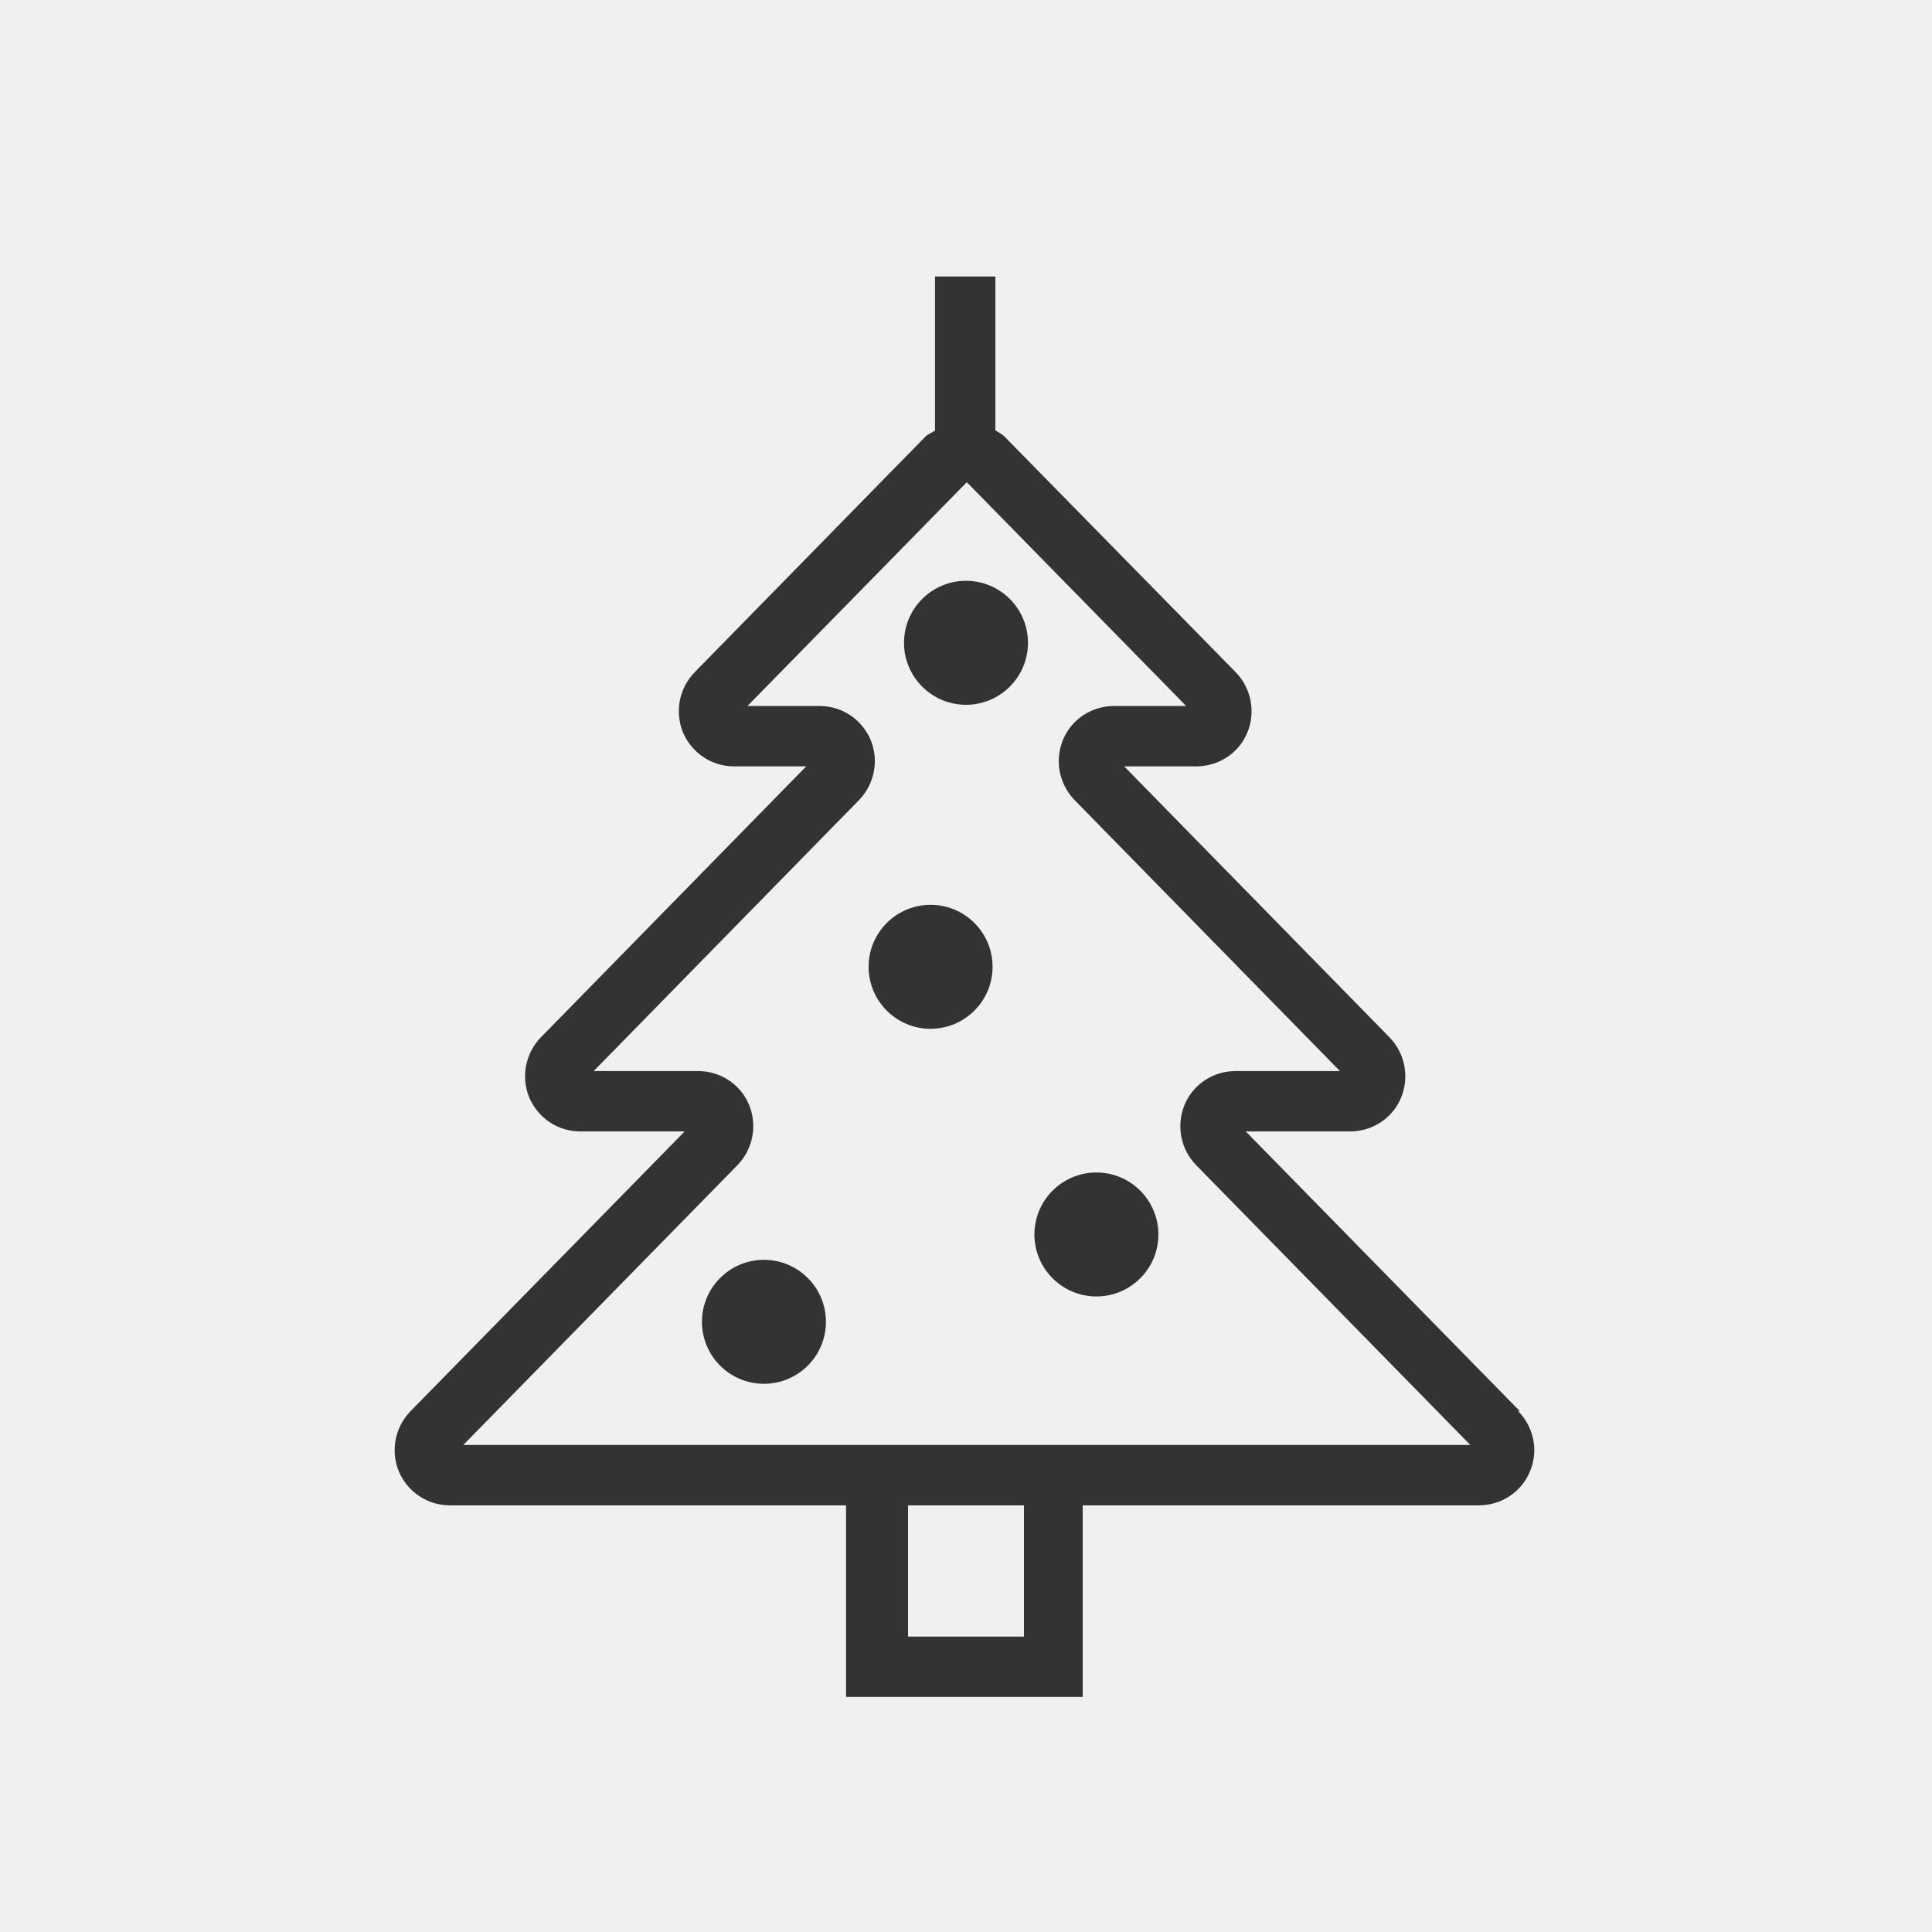
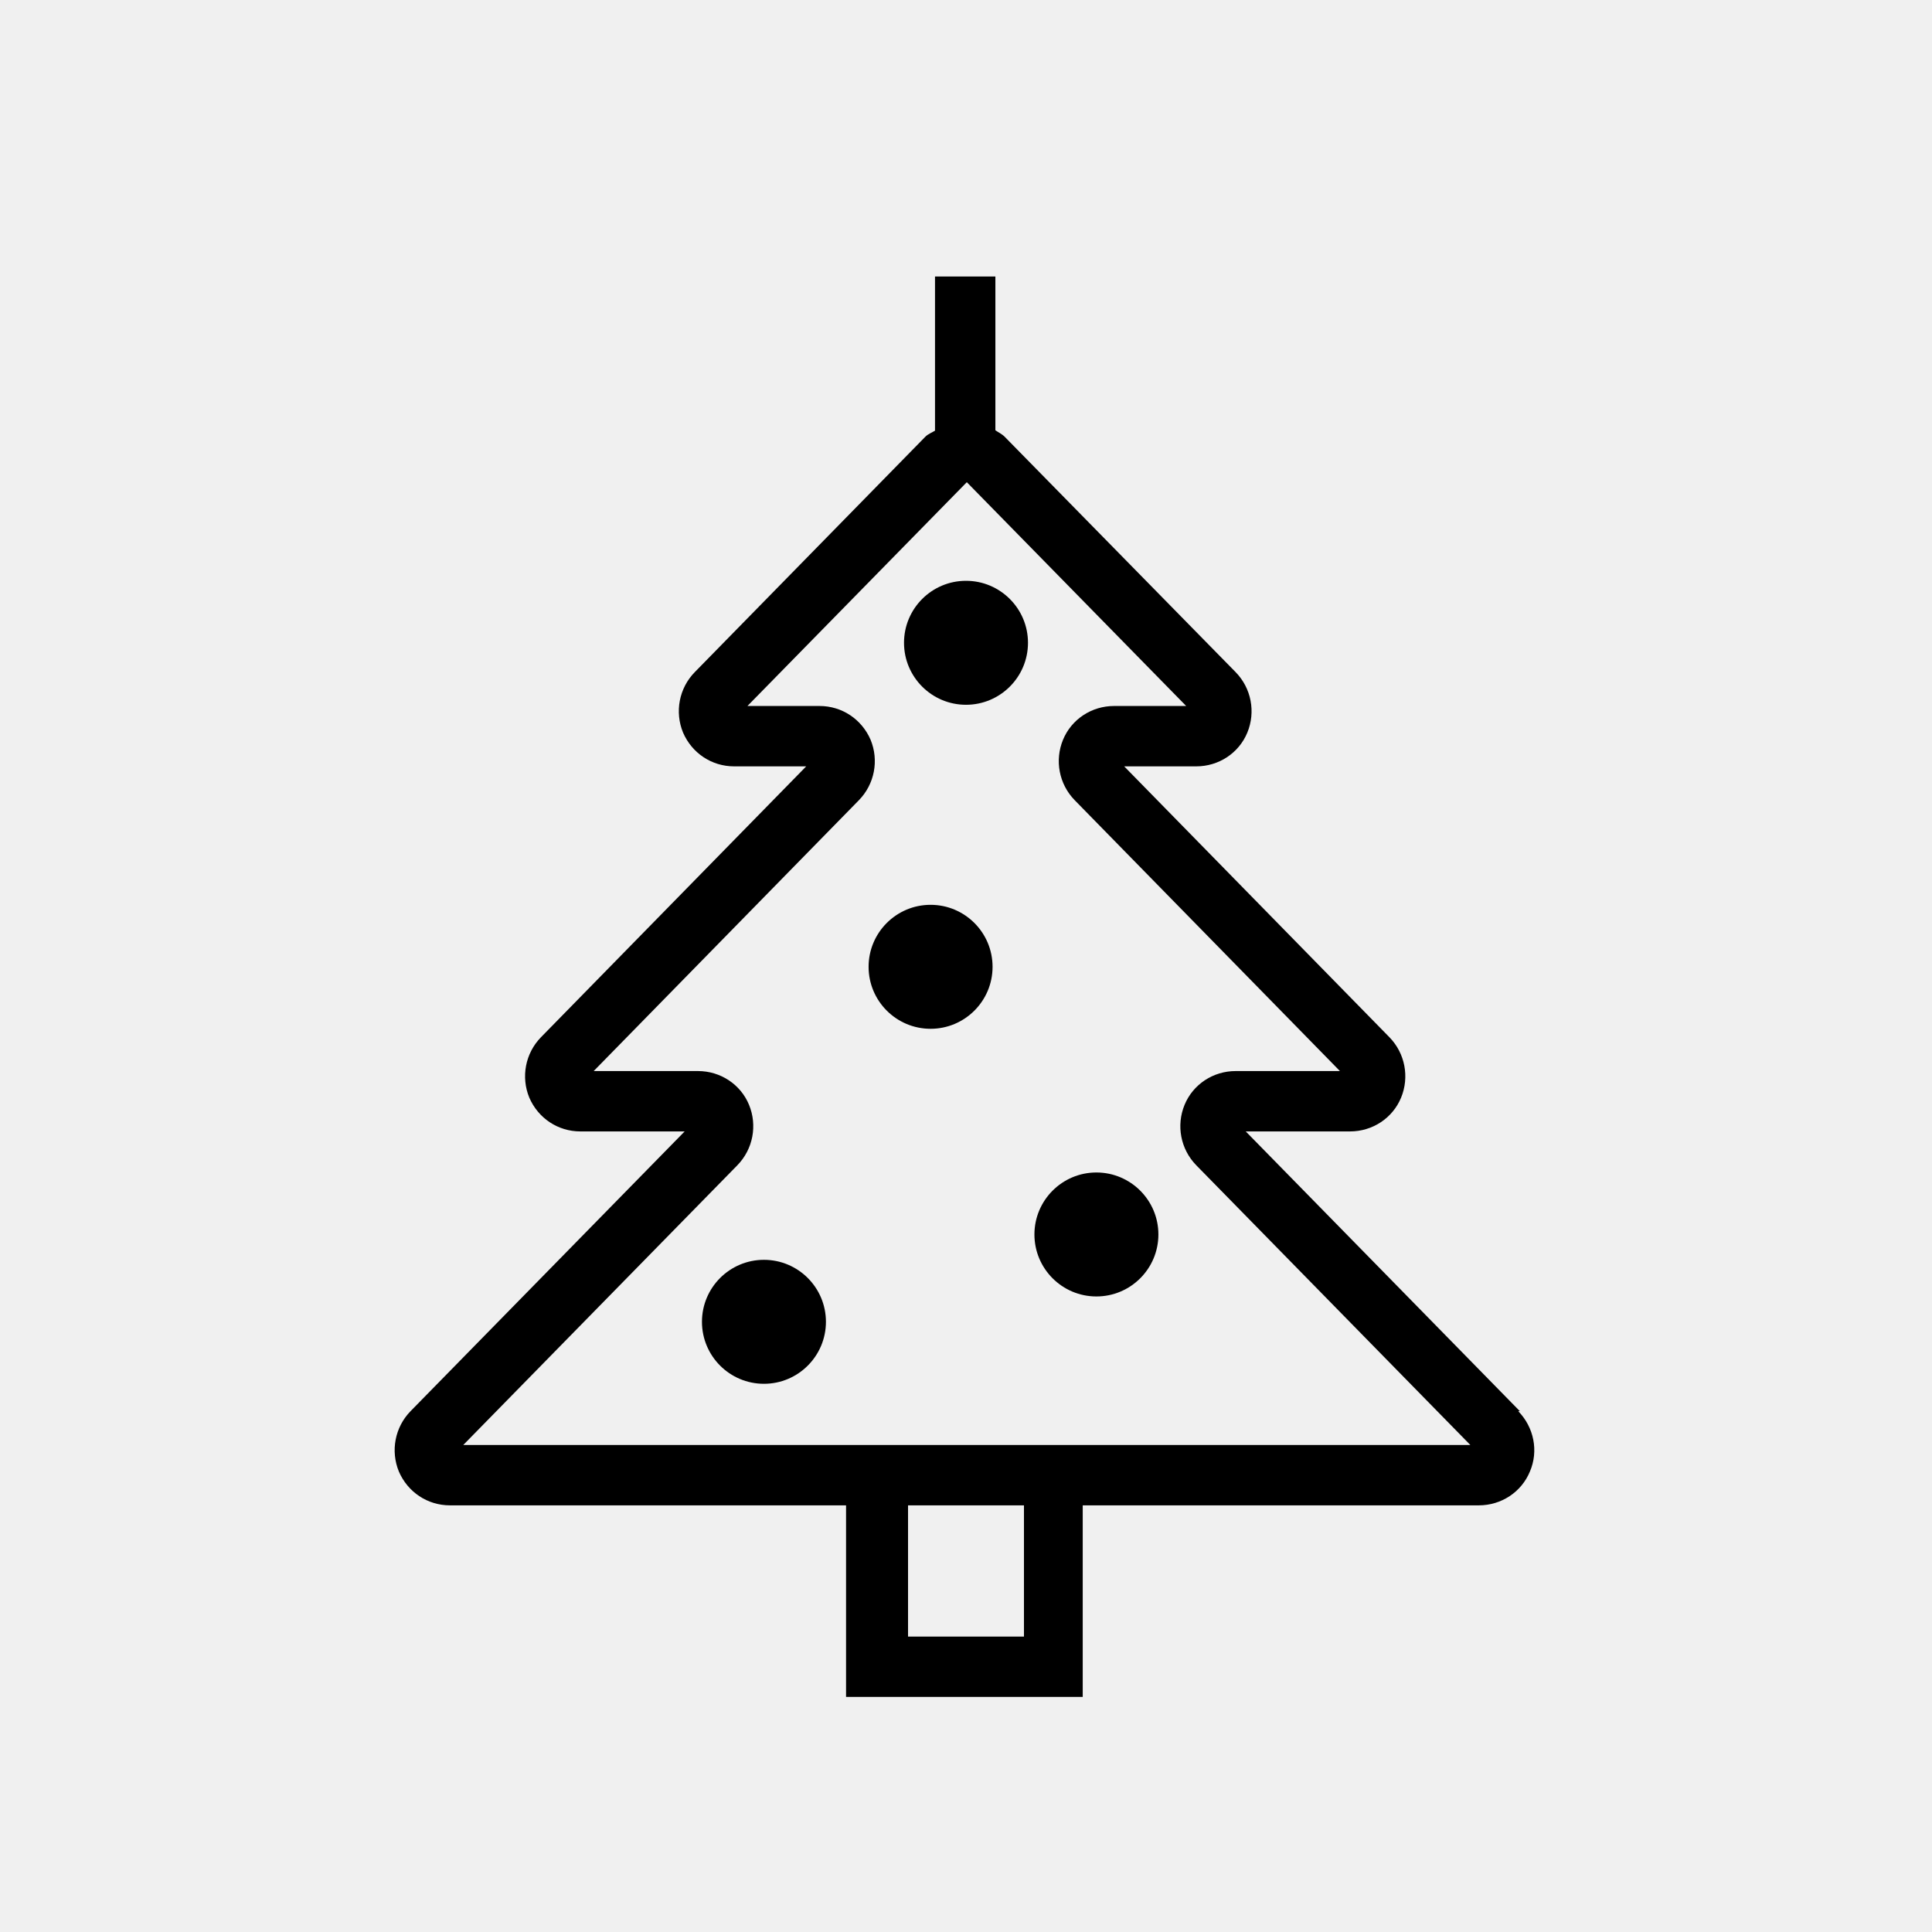
<svg xmlns="http://www.w3.org/2000/svg" width="48" height="48" viewBox="0 0 48 48" fill="none">
  <g clip-path="url(#clip0_360_19)">
-     <path d="M37.76 35.06L30.95 28.11H33.54C34.1 28.11 34.6 27.78 34.81 27.27C35.02 26.76 34.91 26.17 34.52 25.77L27.93 19.04H29.72C30.28 19.04 30.78 18.71 30.99 18.2C31.2 17.69 31.09 17.1 30.7 16.7L24.96 10.85C24.89 10.78 24.8 10.74 24.73 10.69V6.87H23.23V10.7C23.15 10.75 23.06 10.78 22.99 10.85L17.26 16.7C16.87 17.1 16.76 17.69 16.97 18.2C17.19 18.71 17.68 19.04 18.24 19.04H20.03L13.44 25.77C13.05 26.17 12.94 26.76 13.15 27.27C13.37 27.78 13.86 28.11 14.42 28.11H17.01L10.2 35.06C9.81 35.46 9.7 36.05 9.91 36.56C10.13 37.07 10.62 37.4 11.18 37.4H21.02V42.16H26.9V37.4H36.74C37.3 37.4 37.8 37.07 38.01 36.56C38.23 36.05 38.11 35.46 37.72 35.06H37.76ZM25.44 40.66H22.56V37.4H25.44V40.66ZM26.94 35.9H11.51L18.32 28.95C18.71 28.55 18.82 27.96 18.61 27.45C18.4 26.94 17.9 26.61 17.34 26.61H14.75L21.34 19.88C21.73 19.48 21.84 18.89 21.63 18.38C21.41 17.87 20.92 17.54 20.36 17.54H18.57L24.02 11.98L29.47 17.54H27.68C27.12 17.54 26.62 17.87 26.41 18.38C26.2 18.89 26.31 19.48 26.7 19.88L33.29 26.61H30.7C30.14 26.61 29.64 26.94 29.43 27.45C29.22 27.96 29.33 28.55 29.72 28.95L36.53 35.9H26.98H26.94Z" fill="#333333" />
-     <path d="M18.98 31.3C18.13 31.3 17.44 31.99 17.44 32.84C17.44 33.69 18.13 34.38 18.98 34.38C19.83 34.38 20.52 33.69 20.52 32.84C20.52 31.99 19.83 31.3 18.98 31.3Z" fill="#333333" />
-     <path d="M27.24 29.13C26.39 29.13 25.7 29.82 25.7 30.67C25.7 31.52 26.39 32.21 27.24 32.21C28.09 32.21 28.78 31.52 28.78 30.67C28.78 29.82 28.09 29.13 27.24 29.13Z" fill="#333333" />
-     <path d="M23.12 22.48C22.27 22.48 21.58 23.17 21.58 24.02C21.58 24.87 22.27 25.56 23.12 25.56C23.97 25.56 24.66 24.87 24.66 24.02C24.66 23.17 23.97 22.48 23.12 22.48Z" fill="#333333" />
-     <path d="M24 14.43C23.15 14.43 22.46 15.12 22.46 15.97C22.46 16.82 23.15 17.51 24 17.51C24.85 17.51 25.54 16.82 25.54 15.97C25.54 15.12 24.85 14.43 24 14.43Z" fill="#333333" />
+     <path d="M37.76 35.06L30.95 28.11H33.54C34.1 28.11 34.6 27.78 34.81 27.27C35.02 26.76 34.91 26.17 34.52 25.77L27.93 19.04H29.72C30.28 19.04 30.78 18.71 30.99 18.2C31.2 17.69 31.09 17.1 30.7 16.7L24.96 10.85C24.89 10.78 24.8 10.74 24.73 10.69V6.87H23.23V10.7C23.15 10.75 23.06 10.78 22.99 10.85L17.26 16.7C16.87 17.1 16.76 17.69 16.97 18.2C17.19 18.71 17.68 19.04 18.24 19.04H20.03L13.44 25.77C13.05 26.17 12.94 26.76 13.15 27.27C13.37 27.78 13.86 28.11 14.42 28.11H17.01L10.2 35.06C9.81 35.46 9.7 36.05 9.91 36.56C10.13 37.07 10.62 37.4 11.18 37.4H21.02V42.16H26.9V37.4H36.74C37.3 37.4 37.8 37.07 38.01 36.56C38.23 36.05 38.11 35.46 37.72 35.06H37.76ZM25.44 40.66H22.56V37.4H25.44V40.66ZM26.94 35.9H11.51L18.32 28.95C18.71 28.55 18.82 27.96 18.61 27.45C18.4 26.94 17.9 26.61 17.34 26.61H14.75L21.34 19.88C21.73 19.48 21.84 18.89 21.63 18.38C21.41 17.87 20.92 17.54 20.36 17.54H18.57L24.02 11.98L29.47 17.54H27.68C27.12 17.54 26.62 17.87 26.41 18.38C26.2 18.89 26.31 19.48 26.7 19.88L33.29 26.61H30.7C30.14 26.61 29.64 26.94 29.43 27.45C29.22 27.96 29.33 28.55 29.72 28.95L36.53 35.9H26.98H26.94Z" fill="currentColor" />
+     <path d="M18.98 31.3C18.13 31.3 17.44 31.99 17.44 32.84C17.44 33.69 18.13 34.38 18.98 34.38C19.83 34.38 20.52 33.69 20.52 32.84C20.52 31.99 19.83 31.3 18.98 31.3Z" fill="currentColor" />
+     <path d="M27.24 29.13C26.39 29.13 25.7 29.82 25.7 30.67C25.7 31.52 26.39 32.21 27.24 32.21C28.09 32.21 28.78 31.52 28.78 30.67C28.78 29.82 28.09 29.13 27.24 29.13Z" fill="currentColor" />
+     <path d="M23.12 22.48C22.27 22.48 21.58 23.17 21.58 24.02C21.58 24.87 22.27 25.56 23.12 25.56C23.97 25.56 24.66 24.87 24.66 24.02C24.66 23.17 23.97 22.48 23.12 22.48Z" fill="currentColor" />
+     <path d="M24 14.43C23.15 14.43 22.46 15.12 22.46 15.97C22.46 16.82 23.15 17.51 24 17.51C24.85 17.51 25.54 16.82 25.54 15.97C25.54 15.12 24.85 14.43 24 14.43Z" fill="currentColor" />
  </g>
  <defs>
    <clipPath id="clip0_360_19">
      <rect width="48" height="48" fill="white" />
    </clipPath>
  </defs>
</svg>
